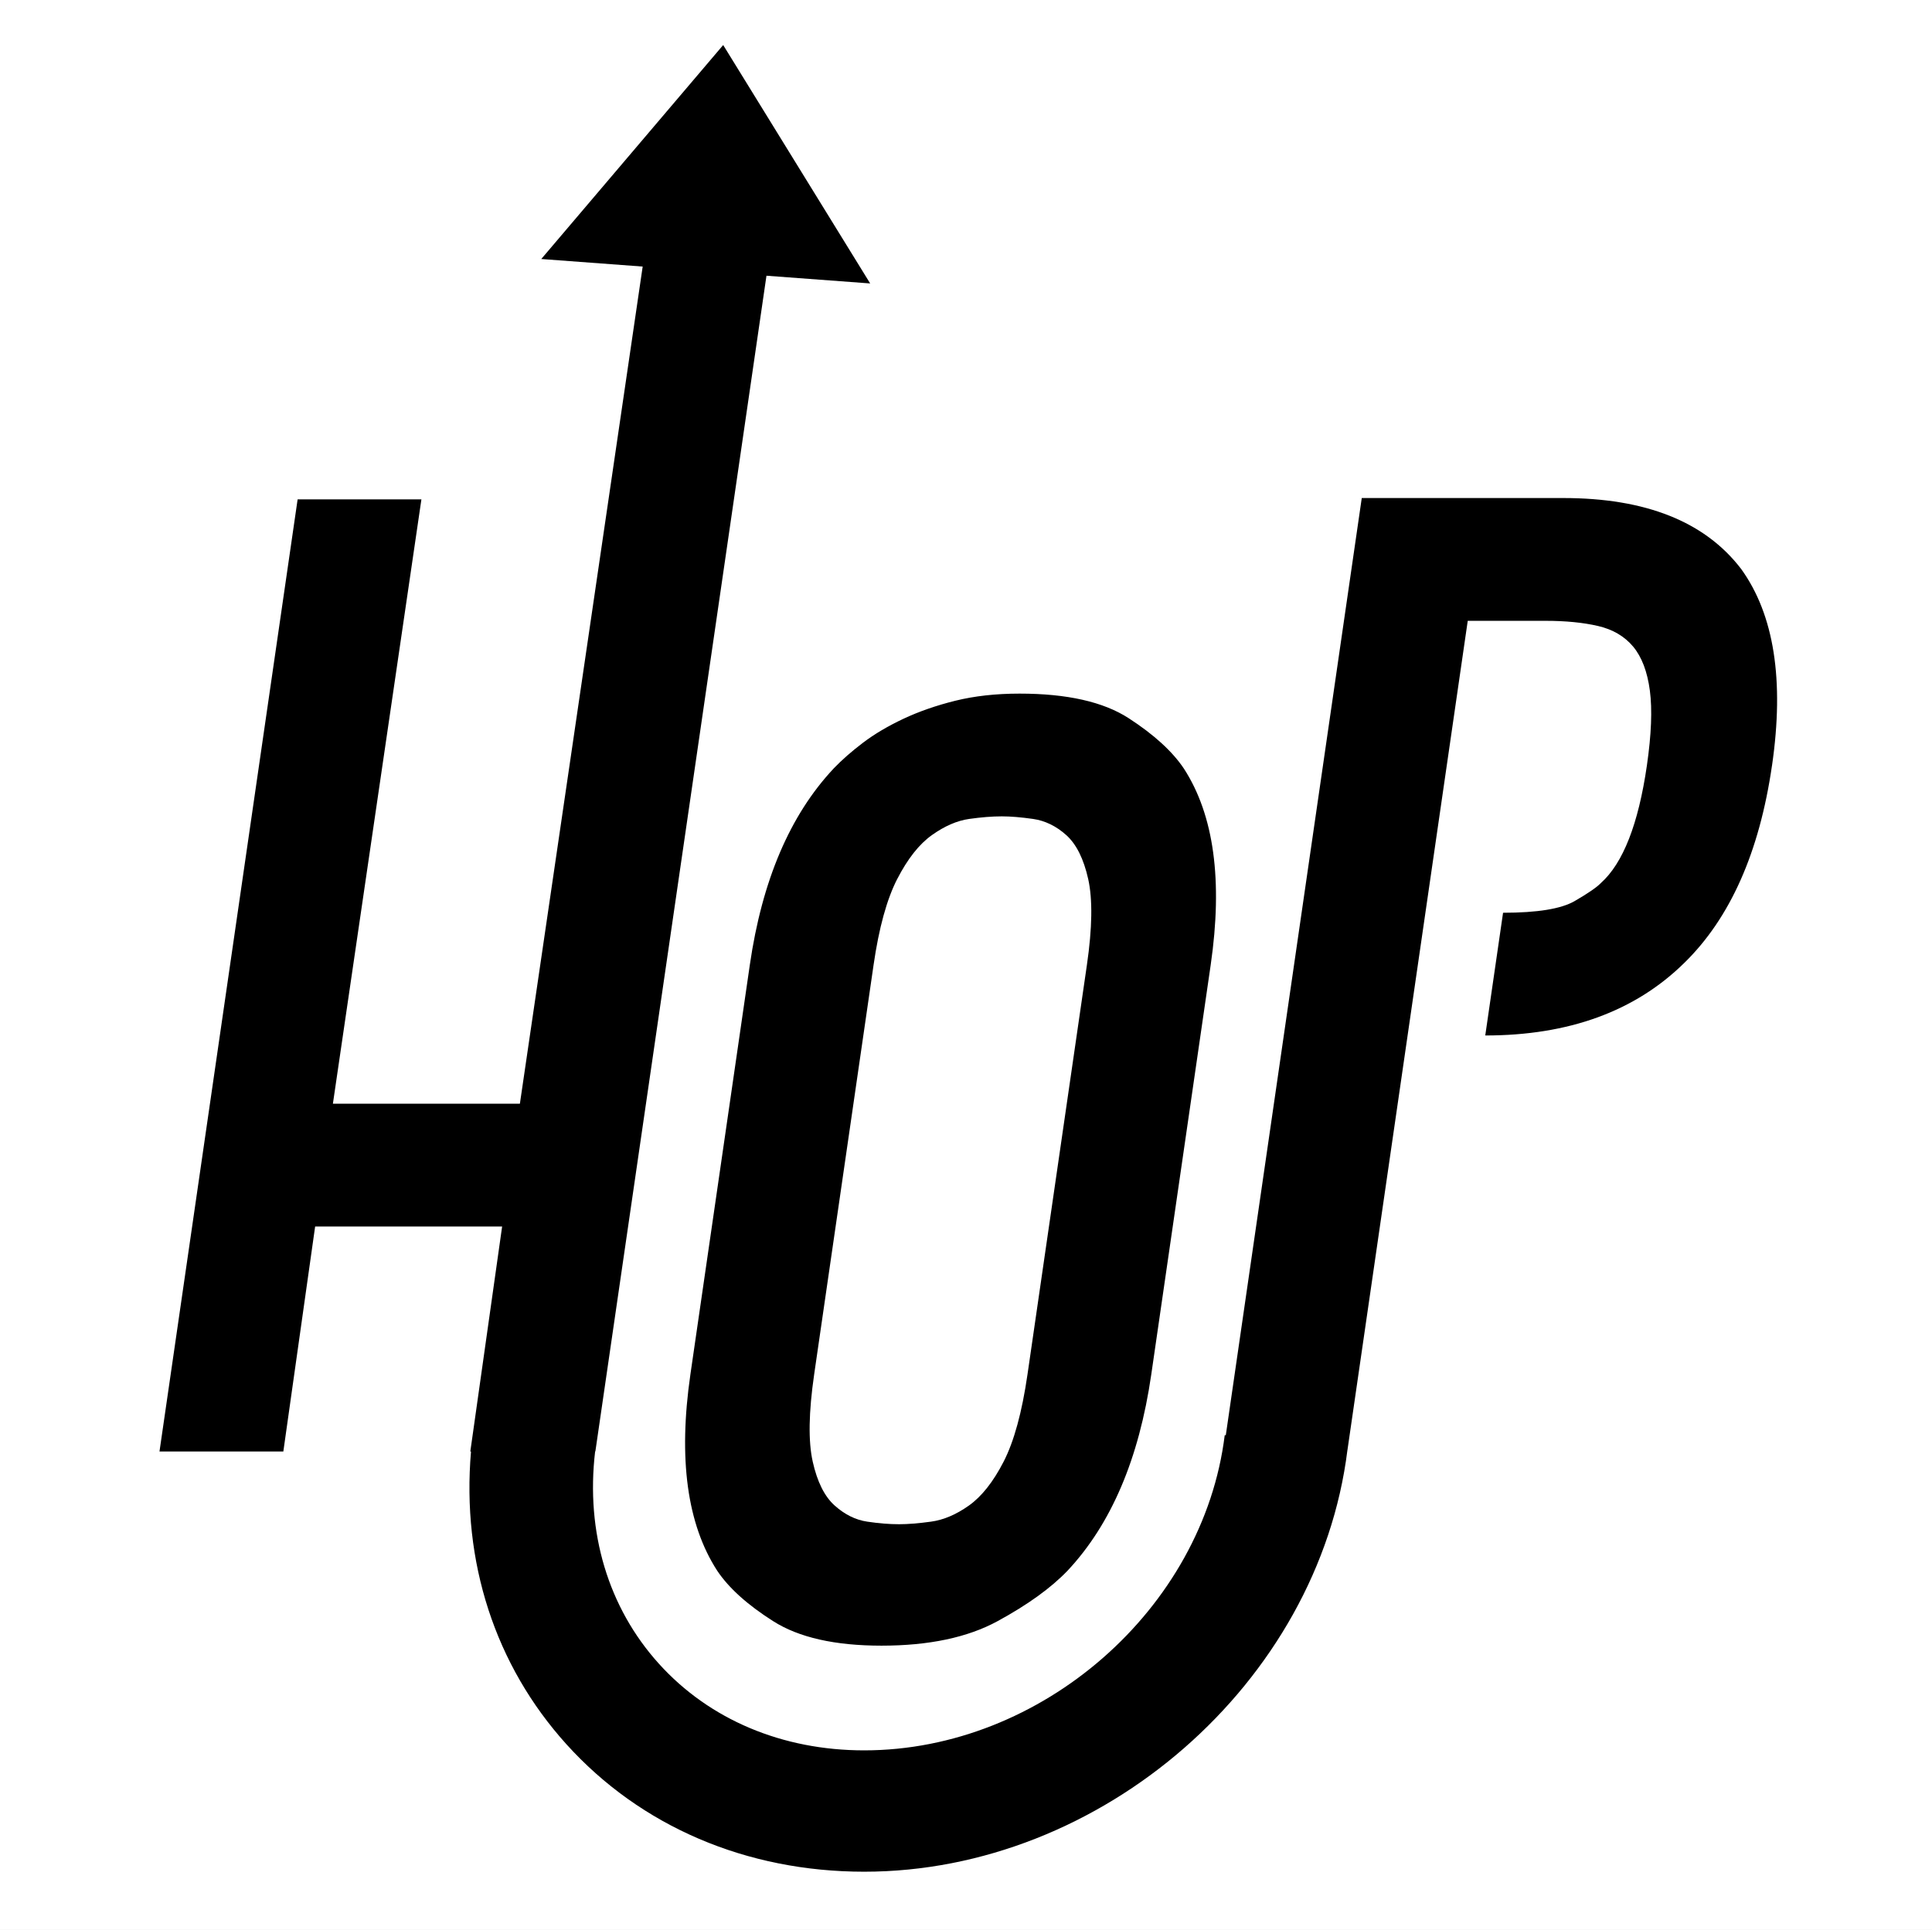
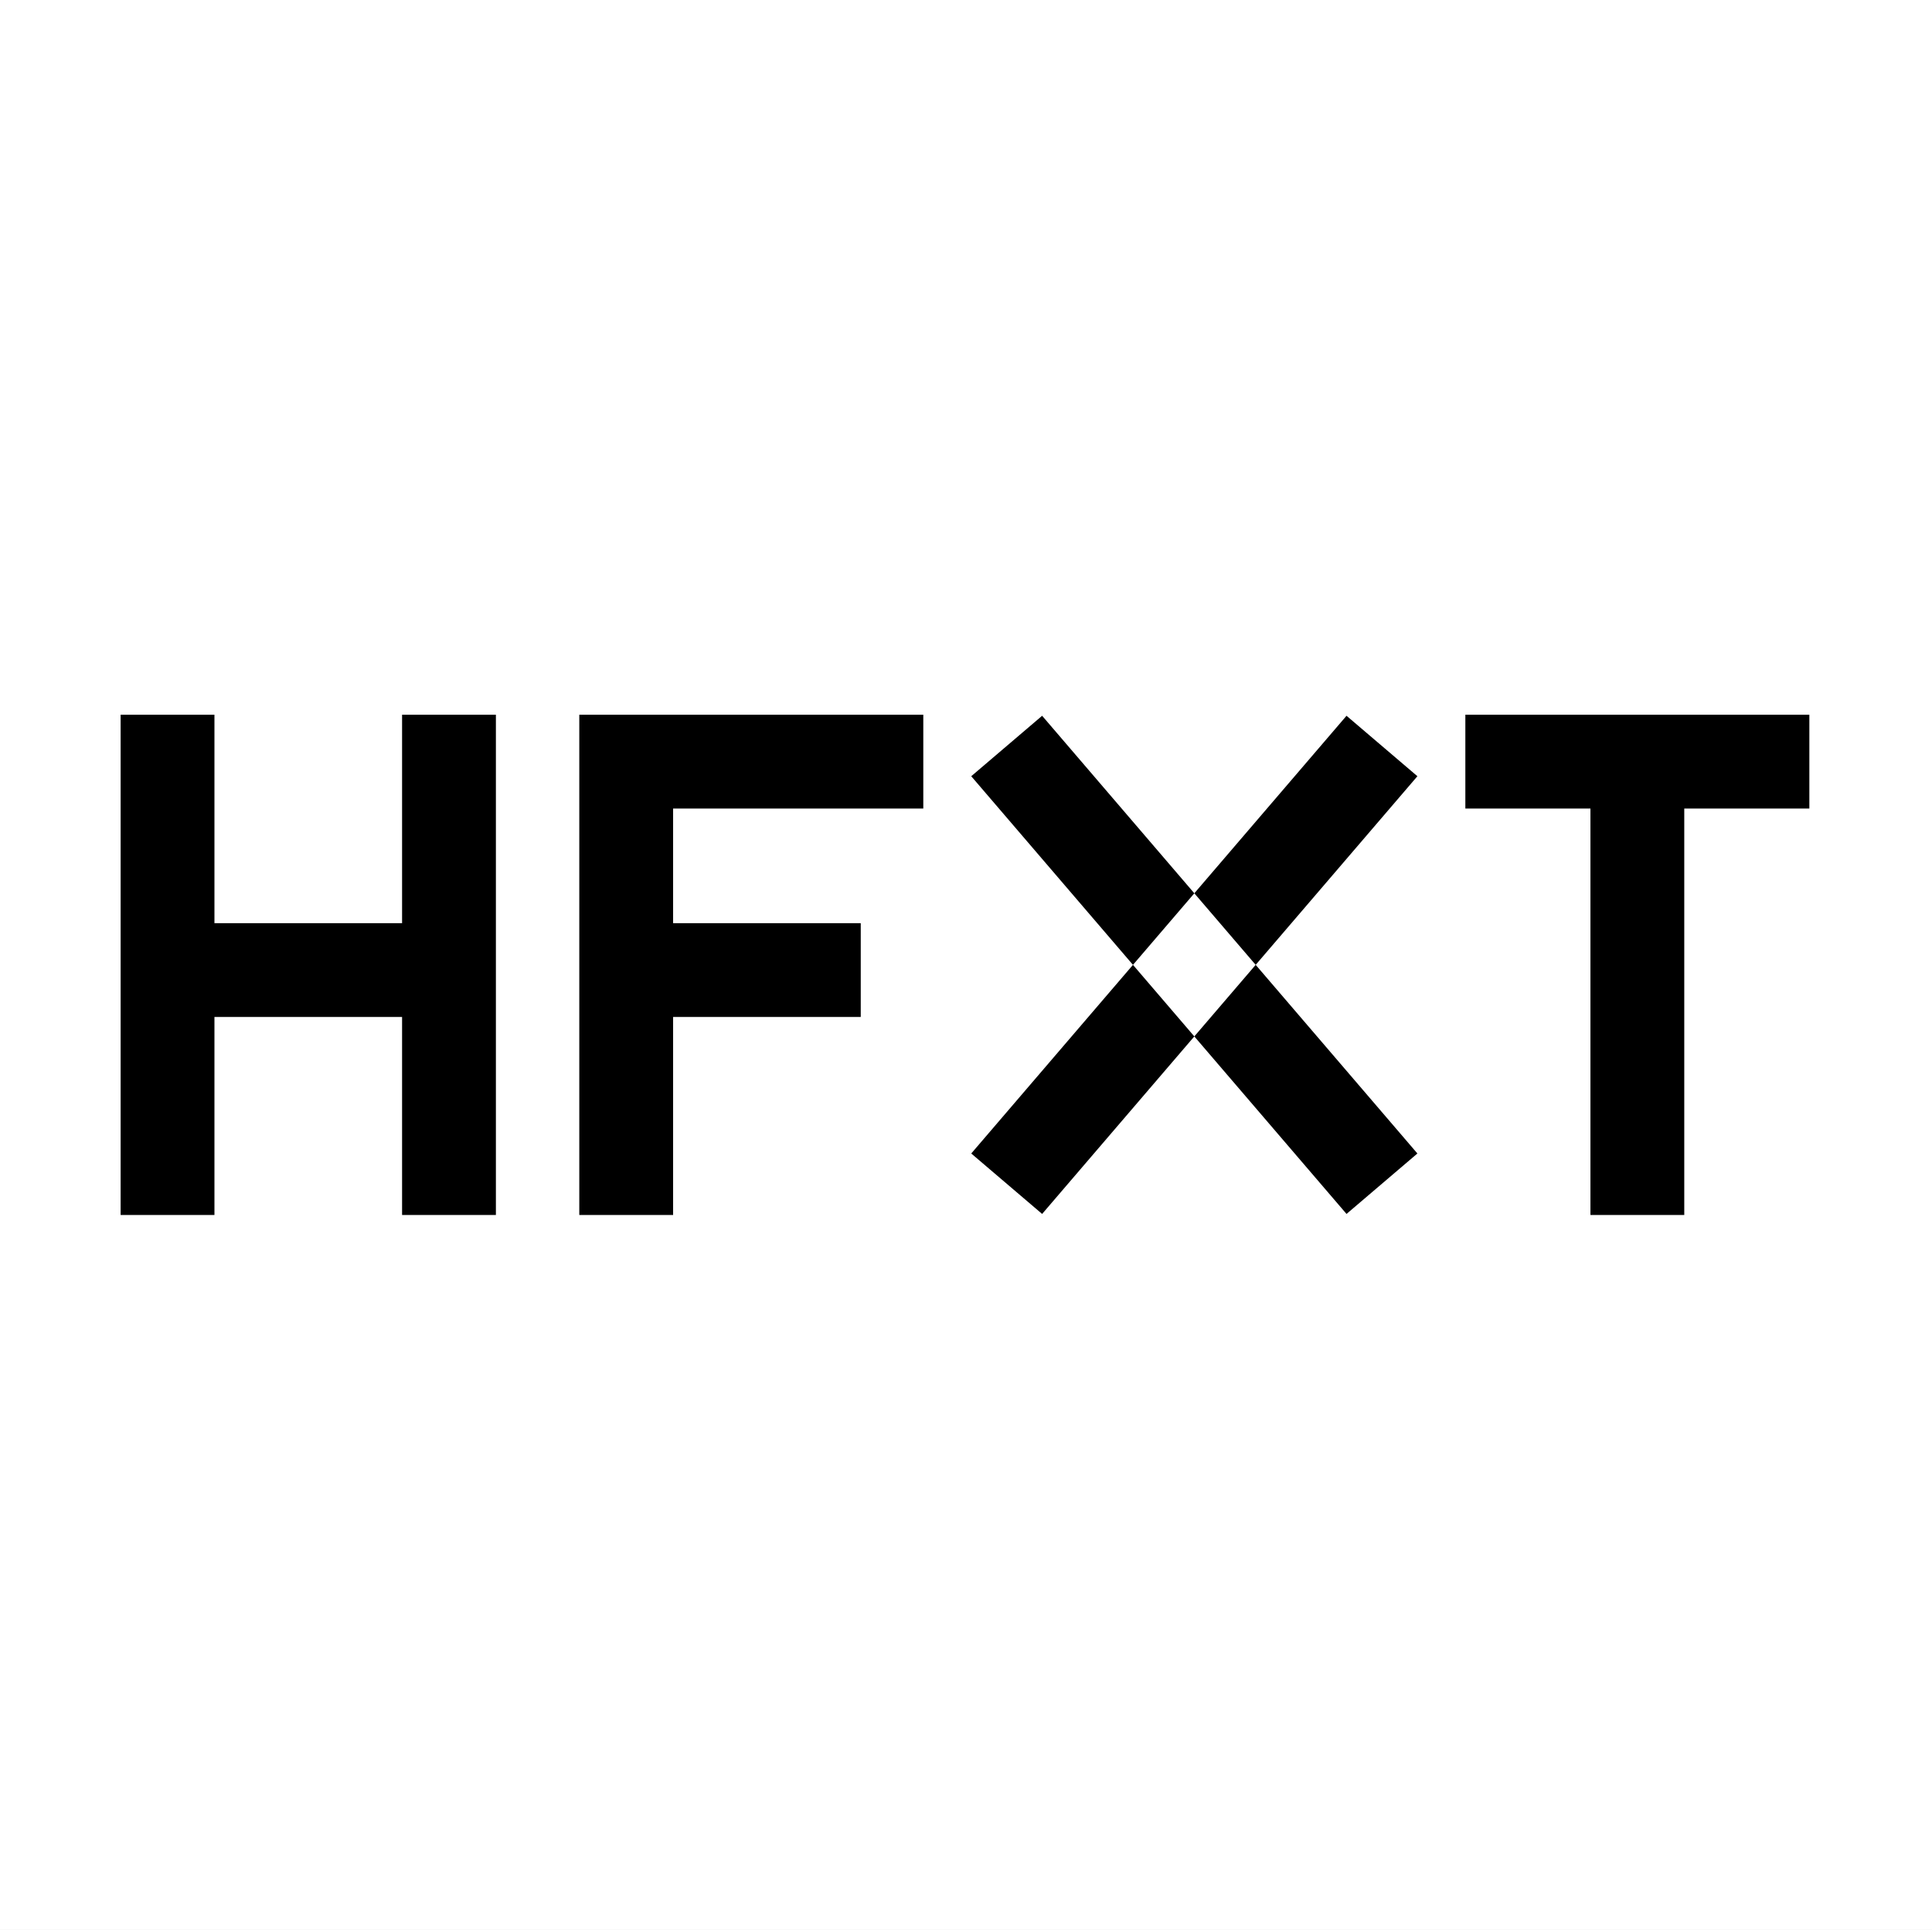
- <svg xmlns="http://www.w3.org/2000/svg" version="1.1" x="0px" y="0px" width="80.084" height="80.005" viewBox="0 0 80.084 80.005" enable-background="new 0 0 419.53 595.28">
-   <rect style="opacity:1;fill:#ffffff;fill-opacity:1;stroke:#ffffff;stroke-width:2.475;stroke-linecap:round;stroke-linejoin:miter;stroke-miterlimit:4;stroke-dasharray:none;stroke-opacity:1;paint-order:markers fill stroke" width="77.609" height="77.53" x="1.238" y="1.238" />
-   <path d="m 34.554,31.865 c -1.808,1.928 -2.966,4.642 -3.473,8.141 l -2.463,16.978 c -0.507,3.5 -0.137,6.213 1.112,8.141 0.478,0.715 1.25,1.411 2.317,2.089 1.066,0.679 2.563,1.017 4.492,1.017 1.965,0 3.57,-0.339 4.814,-1.017 1.245,-0.678 2.21,-1.374 2.896,-2.089 1.808,-1.928 2.966,-4.641 3.473,-8.141 L 50.185,40.006 c 0.507,-3.499 0.137,-6.213 -1.112,-8.141 -0.479,-0.714 -1.242,-1.41 -2.29,-2.089 -1.048,-0.678 -2.554,-1.018 -4.519,-1.018 -0.983,0 -1.87,0.099 -2.663,0.295 -0.792,0.196 -1.511,0.447 -2.156,0.75 -0.644,0.304 -1.202,0.634 -1.672,0.991 -0.471,0.357 -0.877,0.714 -1.22,1.071 z m 2.638,4.579 c 0.431,-0.839 0.91,-1.446 1.438,-1.821 0.527,-0.375 1.042,-0.598 1.544,-0.669 0.501,-0.071 0.952,-0.107 1.353,-0.107 0.363,0 0.794,0.036 1.294,0.107 0.498,0.072 0.957,0.294 1.376,0.669 0.418,0.375 0.722,0.982 0.91,1.821 0.187,0.839 0.17,2.027 -0.053,3.562 l -2.463,16.978 c -0.228,1.572 -0.558,2.777 -0.988,3.615 -0.431,0.839 -0.911,1.446 -1.438,1.821 -0.528,0.375 -1.051,0.598 -1.571,0.669 -0.52,0.072 -0.963,0.107 -1.326,0.107 -0.401,0 -0.841,-0.035 -1.321,-0.107 -0.481,-0.071 -0.932,-0.294 -1.35,-0.669 -0.419,-0.375 -0.722,-0.982 -0.909,-1.821 -0.188,-0.838 -0.168,-2.044 0.06,-3.615 l 2.463,-16.978 c 0.222,-1.535 0.549,-2.722 0.98,-3.562 z m 36.26,-4.707 c -0.523,3.607 -1.739,6.339 -3.645,8.195 -2.037,2 -4.784,3 -8.241,3 l 0.738,-5.088 c 1.419,0 2.406,-0.161 2.963,-0.482 0.556,-0.322 0.919,-0.571 1.091,-0.75 0.919,-0.821 1.556,-2.445 1.908,-4.874 0.186,-1.286 0.227,-2.321 0.123,-3.106 -0.104,-0.785 -0.335,-1.393 -0.691,-1.821 -0.357,-0.428 -0.843,-0.714 -1.458,-0.857 -0.617,-0.143 -1.343,-0.214 -2.18,-0.214 H 60.84 l -1.755,12.105 -0.738,5.088 -2.494,17.193 h -0.001 c -1.198,9.638 -10.18,17.477 -20.03,17.477 -4.882,0 -9.265,-1.876 -12.342,-5.283 -2.959,-3.276 -4.348,-7.565 -3.956,-12.14 h -0.029 l 0.095,-0.67 c 2.9e-4,-0.002 2.9e-4,-0.002 5.55e-4,-0.005 h 2.65e-4 l 1.223,-8.653 h -7.751 l -1.318,9.328 H 6.611 L 12.337,20.704 h 5.131 l -3.669,25.058 h 7.751 l 5.09,-34.71 -4.204,-0.313 7.541,-8.872 6.093,9.885 -4.299,-0.32 -7.092,48.745 h -0.01 c -0.395,3.352 0.542,6.477 2.645,8.805 2.091,2.315 5.112,3.59 8.507,3.59 7.352,0 14.057,-5.863 14.946,-13.07 l 0.044,0.005 5.636,-38.858 H 64.799 c 3.42,0 5.88,0.982 7.378,2.946 1.363,1.893 1.789,4.606 1.276,8.141 z" style="fill:#000000;fill-opacity:1;stroke-width:0.272" />
+ <svg xmlns="http://www.w3.org/2000/svg" version="1.1" viewBox="0 0 80.084 80.005" width="80.084" height="80.005">
+   <rect x="1.238" y="1.238" width="77.609" height="77.53" fill="#ffffff" stroke="#ffffff" stroke-width="2.475" stroke-linecap="round" stroke-linejoin="miter" />
+   <g transform="translate(5,22.72) scale(0.4321)" fill="#000000">
+     <path d="M0 16 H9 V36 H27 V16 H36 V64 H27 V45 H9 V64 H0 Z" />
+     <path d="M44 16 H77 V25 H53 V36 H71 V45 H53 V64 H44 Z" />
+     <path d="M81.6 21.9 L117.6 63.9 L124.4 58.1 L88.4 16.1 Z M124.4 21.9 L88.4 63.9 L81.6 58.1 L117.6 16.1 Z" />
+     <path d="M129 16 H162 V25 H150 V64 H141 V25 H129 Z" />
+   </g>
</svg>
